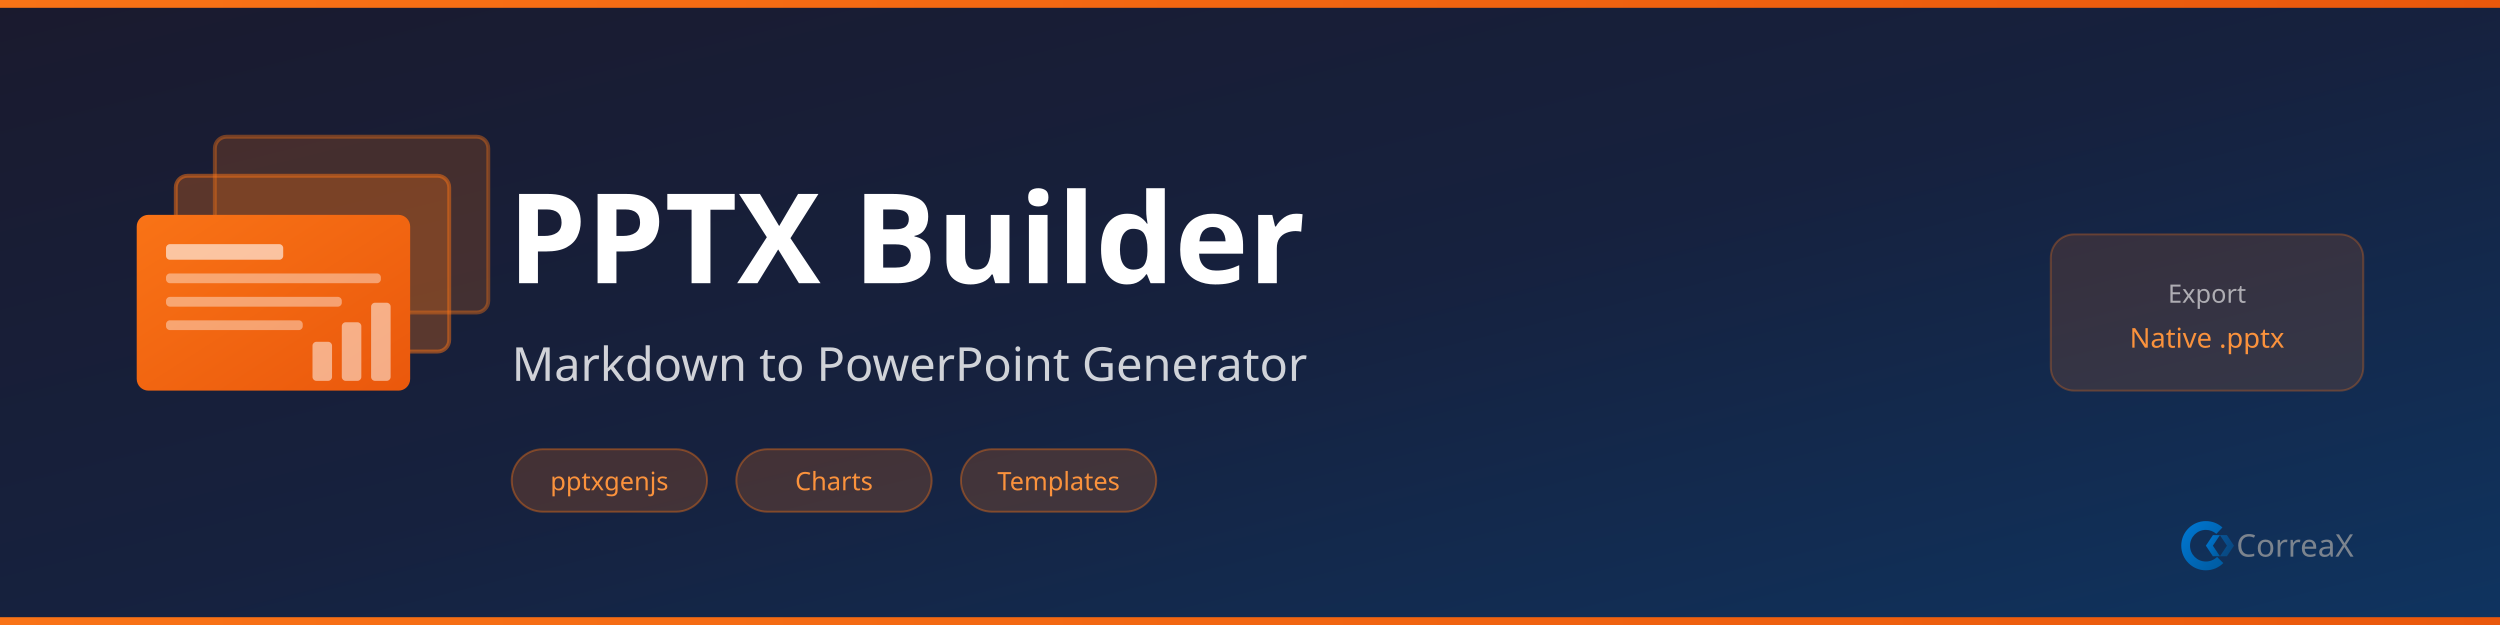
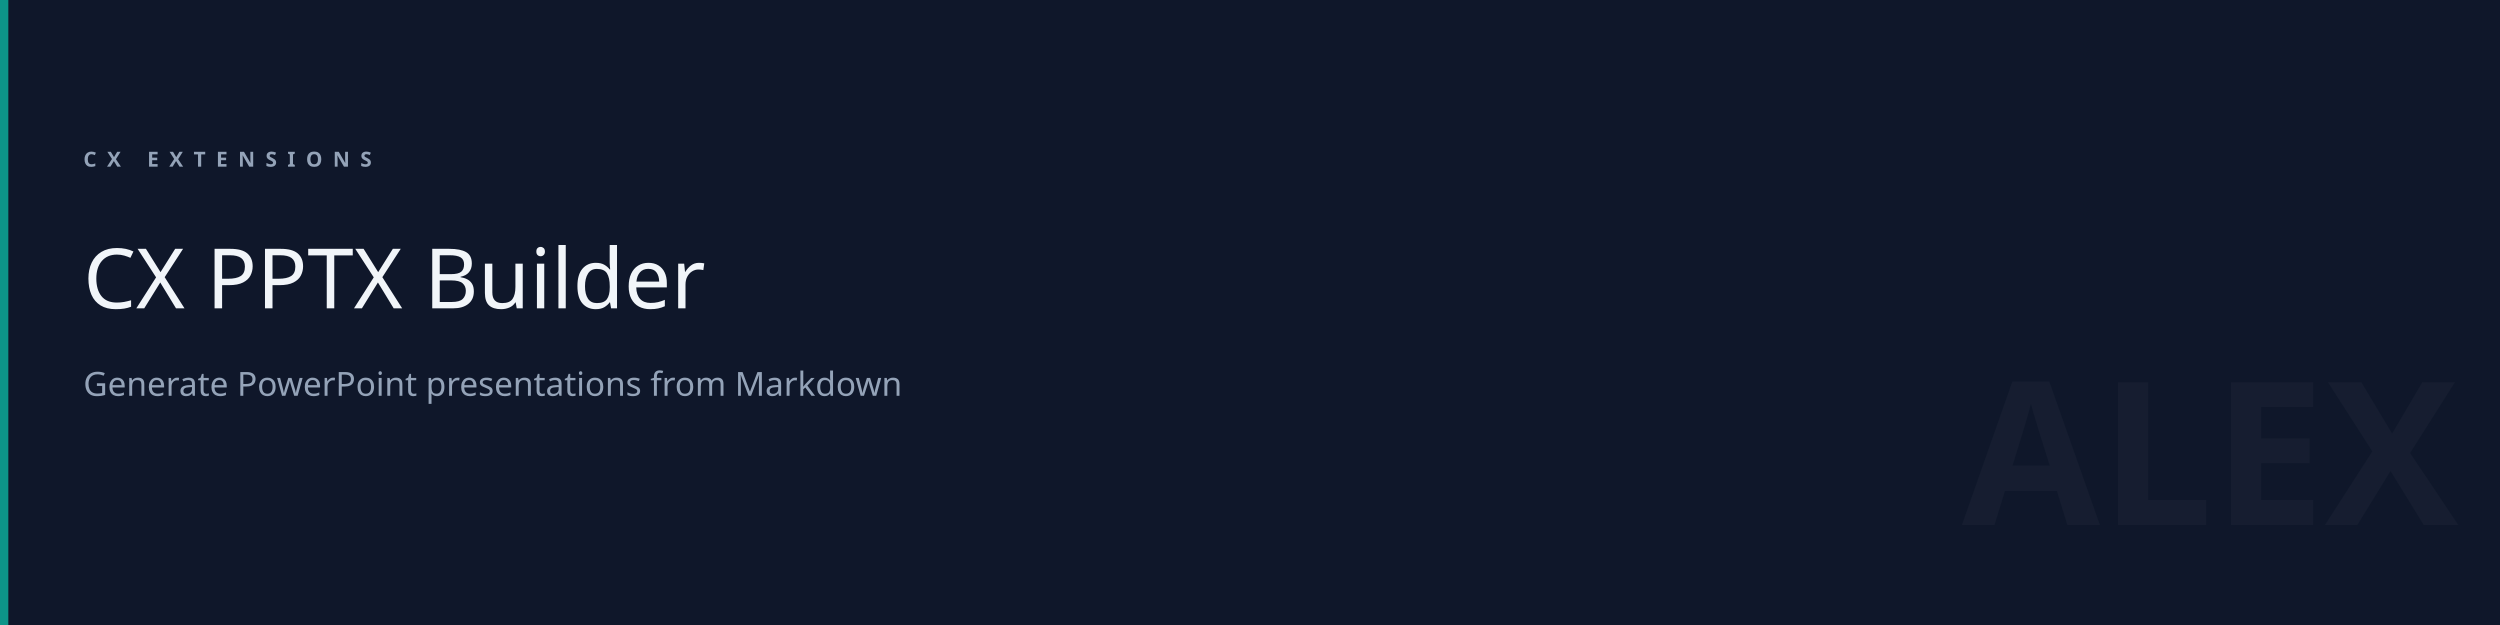
- <svg xmlns="http://www.w3.org/2000/svg" viewBox="0 0 1280 320">
-   <defs>
-     <linearGradient id="bgGrad" x1="0%" y1="0%" x2="100%" y2="100%">
-       <stop offset="0%" stop-color="#1a1a2e" />
-       <stop offset="50%" stop-color="#16213e" />
-       <stop offset="100%" stop-color="#0f3460" />
-     </linearGradient>
-     <linearGradient id="accentGrad" x1="0%" y1="0%" x2="100%" y2="0%">
-       <stop offset="0%" stop-color="#f97316" />
-       <stop offset="100%" stop-color="#ea580c" />
-     </linearGradient>
-     <linearGradient id="slideGrad" x1="0%" y1="0%" x2="100%" y2="100%">
-       <stop offset="0%" stop-color="#f97316" />
-       <stop offset="100%" stop-color="#ea580c" />
-     </linearGradient>
-     <linearGradient id="cxGrad" x1="0%" y1="0%" x2="100%" y2="100%">
-       <stop offset="0%" stop-color="#0078d4" />
-       <stop offset="100%" stop-color="#005a9e" />
-     </linearGradient>
-   </defs>
-   <rect width="1280" height="320" fill="url(#bgGrad)" />
-   <rect x="0" y="0" width="1280" height="4" fill="url(#accentGrad)" />
-   <rect x="0" y="316" width="1280" height="4" fill="url(#accentGrad)" />
-   <g transform="translate(70, 70)">
-     <rect x="40" y="0" width="140" height="90" rx="6" fill="rgba(249,115,22,0.2)" stroke="rgba(249,115,22,0.4)" stroke-width="2" />
-     <rect x="20" y="20" width="140" height="90" rx="6" fill="rgba(249,115,22,0.3)" stroke="rgba(249,115,22,0.5)" stroke-width="2" />
-     <rect x="0" y="40" width="140" height="90" rx="6" fill="url(#slideGrad)" />
-     <rect x="15" y="55" width="60" height="8" rx="2" fill="rgba(255,255,255,0.6)" />
-     <rect x="15" y="70" width="110" height="5" rx="2" fill="rgba(255,255,255,0.4)" />
-     <rect x="15" y="82" width="90" height="5" rx="2" fill="rgba(255,255,255,0.4)" />
-     <rect x="15" y="94" width="70" height="5" rx="2" fill="rgba(255,255,255,0.4)" />
-     <rect x="90" y="105" width="10" height="20" rx="2" fill="rgba(255,255,255,0.5)" />
-     <rect x="105" y="95" width="10" height="30" rx="2" fill="rgba(255,255,255,0.5)" />
-     <rect x="120" y="85" width="10" height="40" rx="2" fill="rgba(255,255,255,0.5)" />
-   </g>
-   <text x="260" y="145" font-family="Segoe UI, system-ui, sans-serif" font-size="64" font-weight="700" fill="#ffffff">
-     PPTX Builder
-   </text>
-   <text x="262" y="195" font-family="Segoe UI, system-ui, sans-serif" font-size="24" fill="rgba(255,255,255,0.8)">
-     Markdown to PowerPoint Generator
-   </text>
-   <g transform="translate(262, 230)">
-     <rect x="0" y="0" width="100" height="32" rx="16" fill="rgba(249,115,22,0.2)" stroke="rgba(249,115,22,0.4)" stroke-width="1" />
-     <text x="50" y="21" text-anchor="middle" font-family="Segoe UI, system-ui, sans-serif" font-size="13" fill="#fb923c">pptxgenjs</text>
-     <rect x="115" y="0" width="100" height="32" rx="16" fill="rgba(249,115,22,0.2)" stroke="rgba(249,115,22,0.4)" stroke-width="1" />
-     <text x="165" y="21" text-anchor="middle" font-family="Segoe UI, system-ui, sans-serif" font-size="13" fill="#fb923c">Charts</text>
-     <rect x="230" y="0" width="100" height="32" rx="16" fill="rgba(249,115,22,0.2)" stroke="rgba(249,115,22,0.4)" stroke-width="1" />
-     <text x="280" y="21" text-anchor="middle" font-family="Segoe UI, system-ui, sans-serif" font-size="13" fill="#fb923c">Templates</text>
-   </g>
-   <g transform="translate(1050, 120)">
-     <rect x="0" y="0" width="160" height="80" rx="12" fill="rgba(249,115,22,0.15)" stroke="rgba(249,115,22,0.3)" stroke-width="1" />
-     <text x="80" y="35" text-anchor="middle" font-family="Segoe UI, system-ui, sans-serif" font-size="13" fill="rgba(255,255,255,0.6)">Export</text>
-     <text x="80" y="58" text-anchor="middle" font-family="Segoe UI, system-ui, sans-serif" font-size="14" fill="#fb923c">Native .pptx</text>
-   </g>
-   <g transform="translate(1115, 265)">
-     <g transform="scale(0.9)">
-       <path d="M16 2C8.268 2 2 8.268 2 16s6.268 14 14 14c3.866 0 7.389-1.568 9.928-4.1l-3.535-3.536A9.002 9.002 0 0116 25c-4.97 0-9-4.03-9-9s4.03-9 9-9c2.29 0 4.38.857 5.971 2.268l3.464-3.639C22.993 3.352 19.66 2 16 2z" fill="url(#cxGrad)" />
-       <path d="M20 10l-4 6 4 6h4l-4-6 4-6h-4z" fill="url(#cxGrad)" />
-       <path d="M24 10l4 6-4 6h4l4-6-4-6h-4z" fill="url(#cxGrad)" opacity="0.5" />
-     </g>
-     <text x="30" y="20" font-family="Segoe UI, system-ui, sans-serif" font-size="16" fill="rgba(160,160,160,0.75)">CorreaX</text>
-   </g>
+ <svg xmlns="http://www.w3.org/2000/svg" viewBox="0 0 1200 300" width="1200" height="300">
+   <rect width="1200" height="300" fill="#0f172a" />
+   <rect x="0" y="0" width="4" height="300" fill="#0d9488" />
+   <text x="1180" y="252" font-family="'Segoe UI', system-ui, sans-serif" font-size="96" font-weight="700" fill="#f1f5f9" opacity="0.03" text-anchor="end">ALEX</text>
+   <text x="40" y="80" font-family="'Segoe UI', system-ui, sans-serif" font-size="10" font-weight="600" fill="#94a3b8" letter-spacing="5">CX EXTENSIONS</text>
+   <text x="40" y="148" font-family="'Segoe UI', system-ui, sans-serif" font-size="40" font-weight="300" fill="#f1f5f9">CX PPTX Builder</text>
+   <text x="40" y="190" font-family="'Segoe UI', system-ui, sans-serif" font-size="16" font-weight="400" fill="#94a3b8">Generate PowerPoint presentations from Markdown</text>
</svg>
